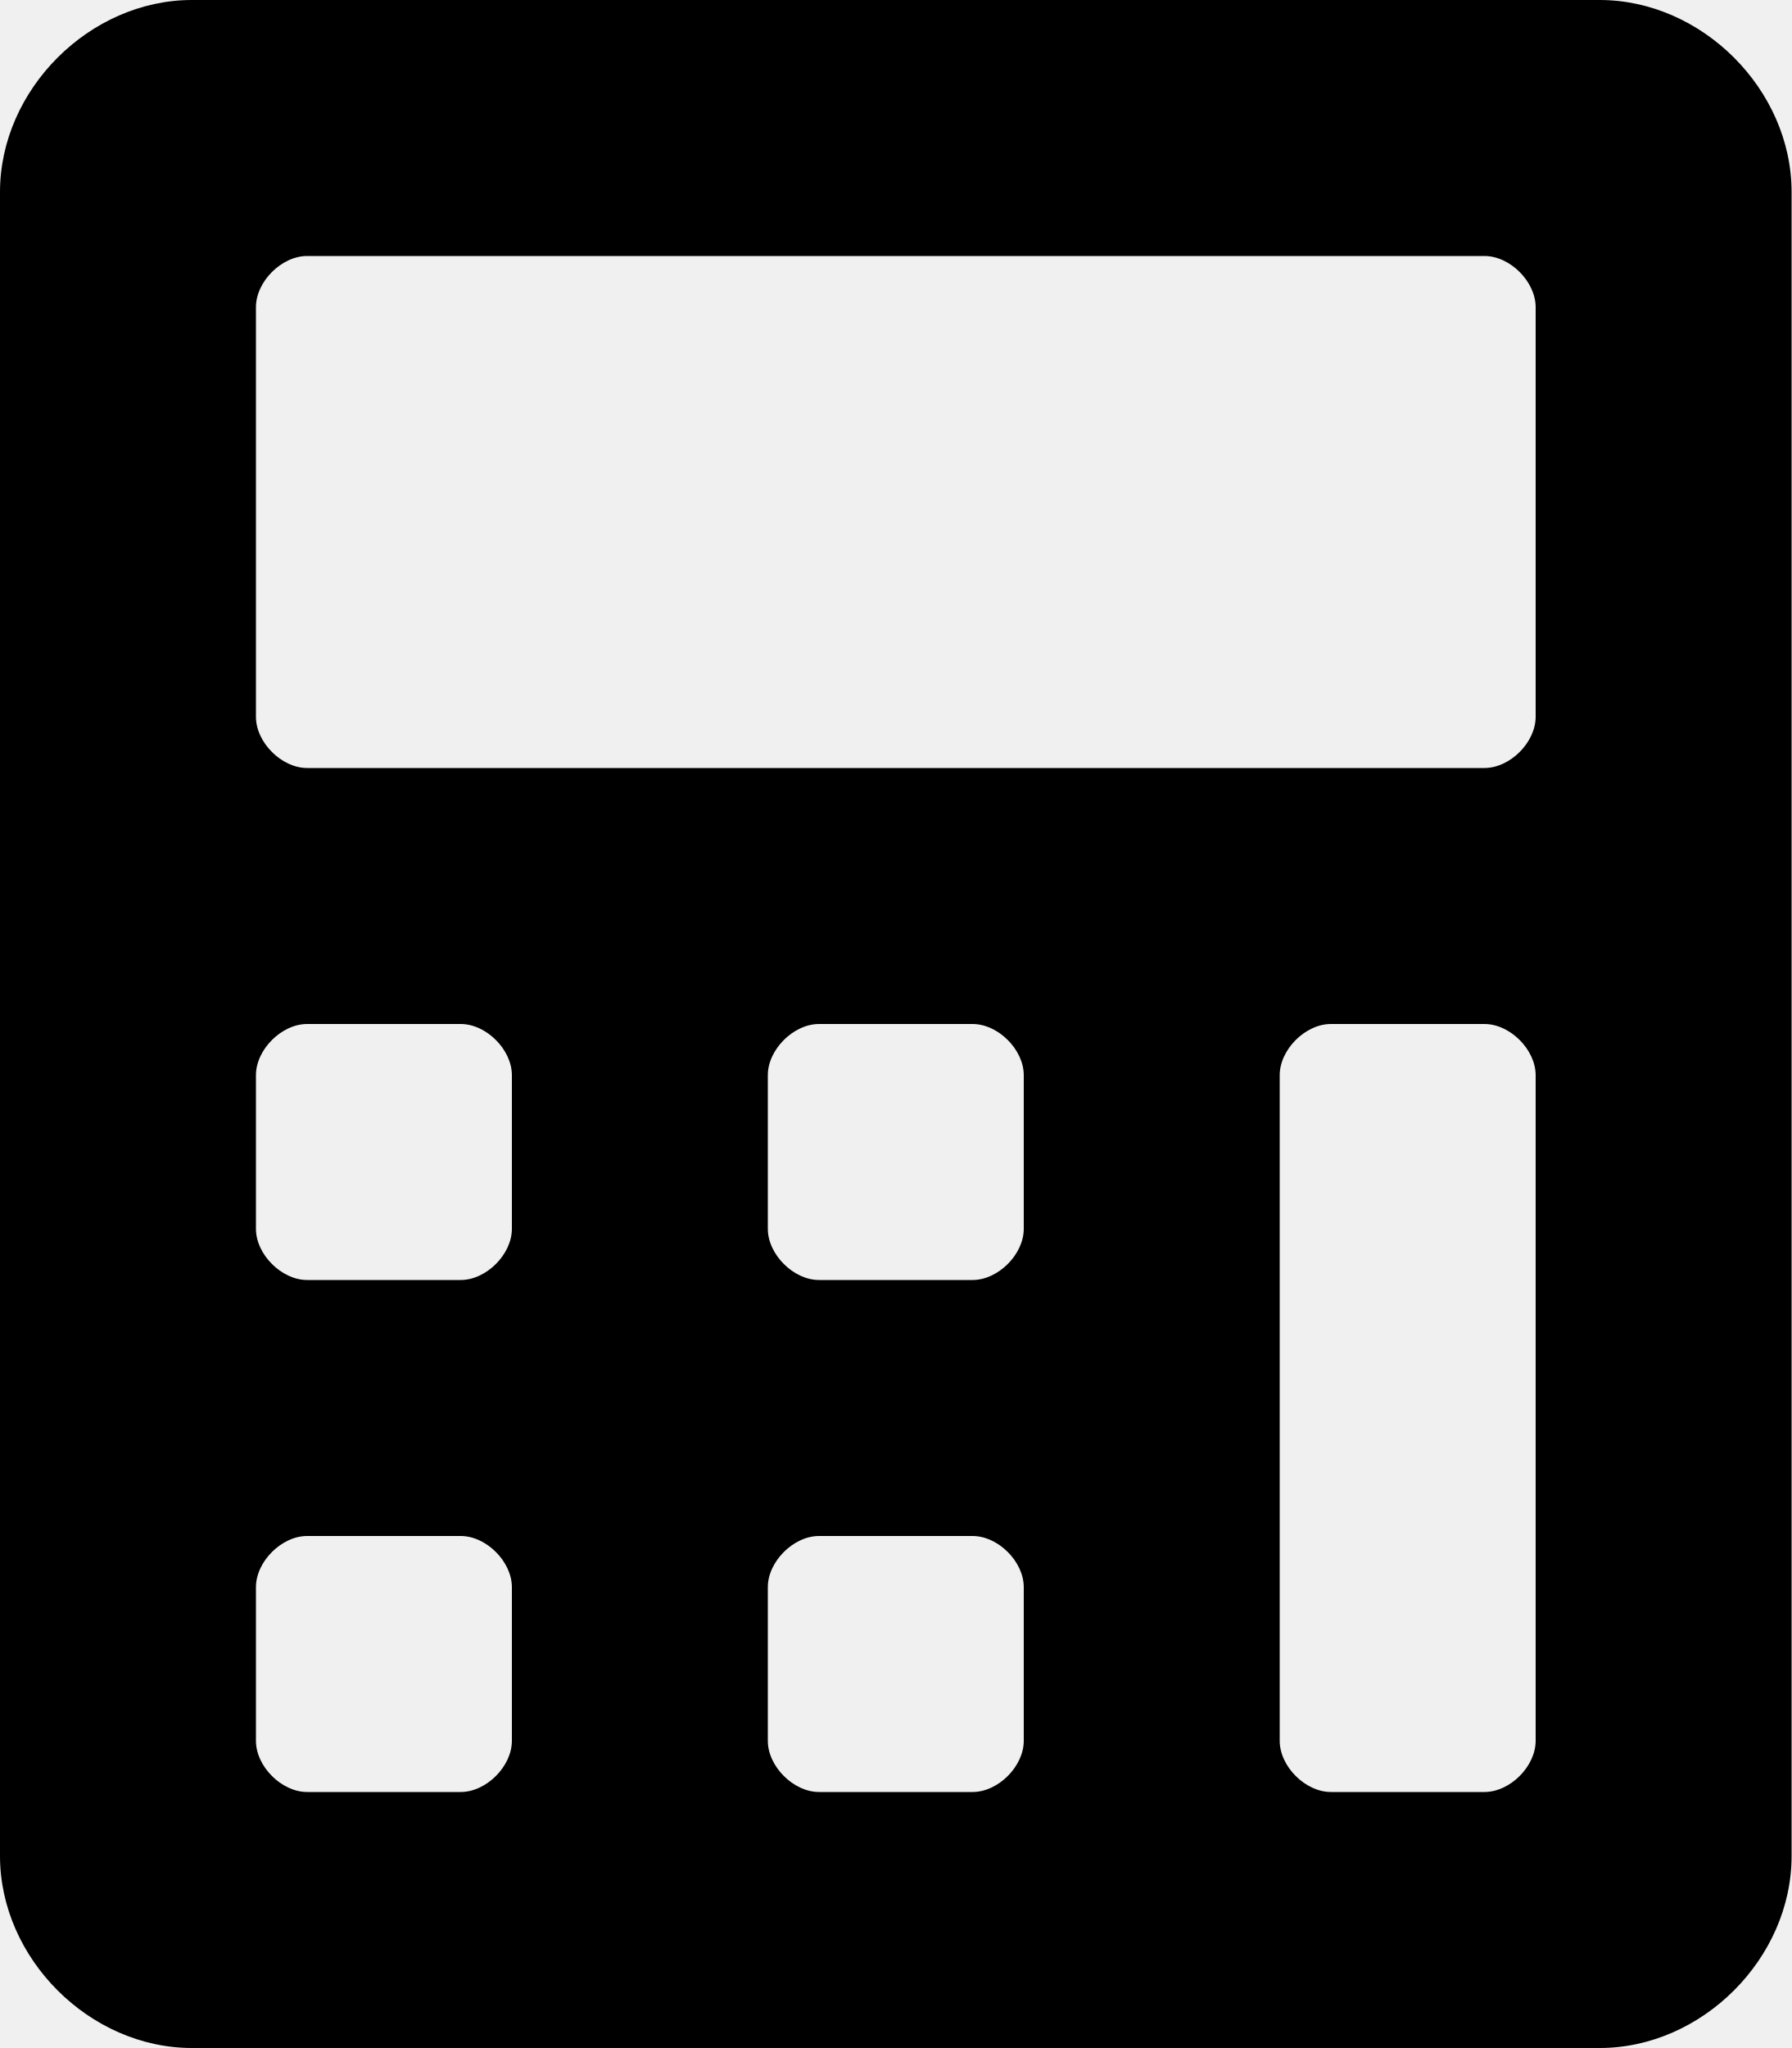
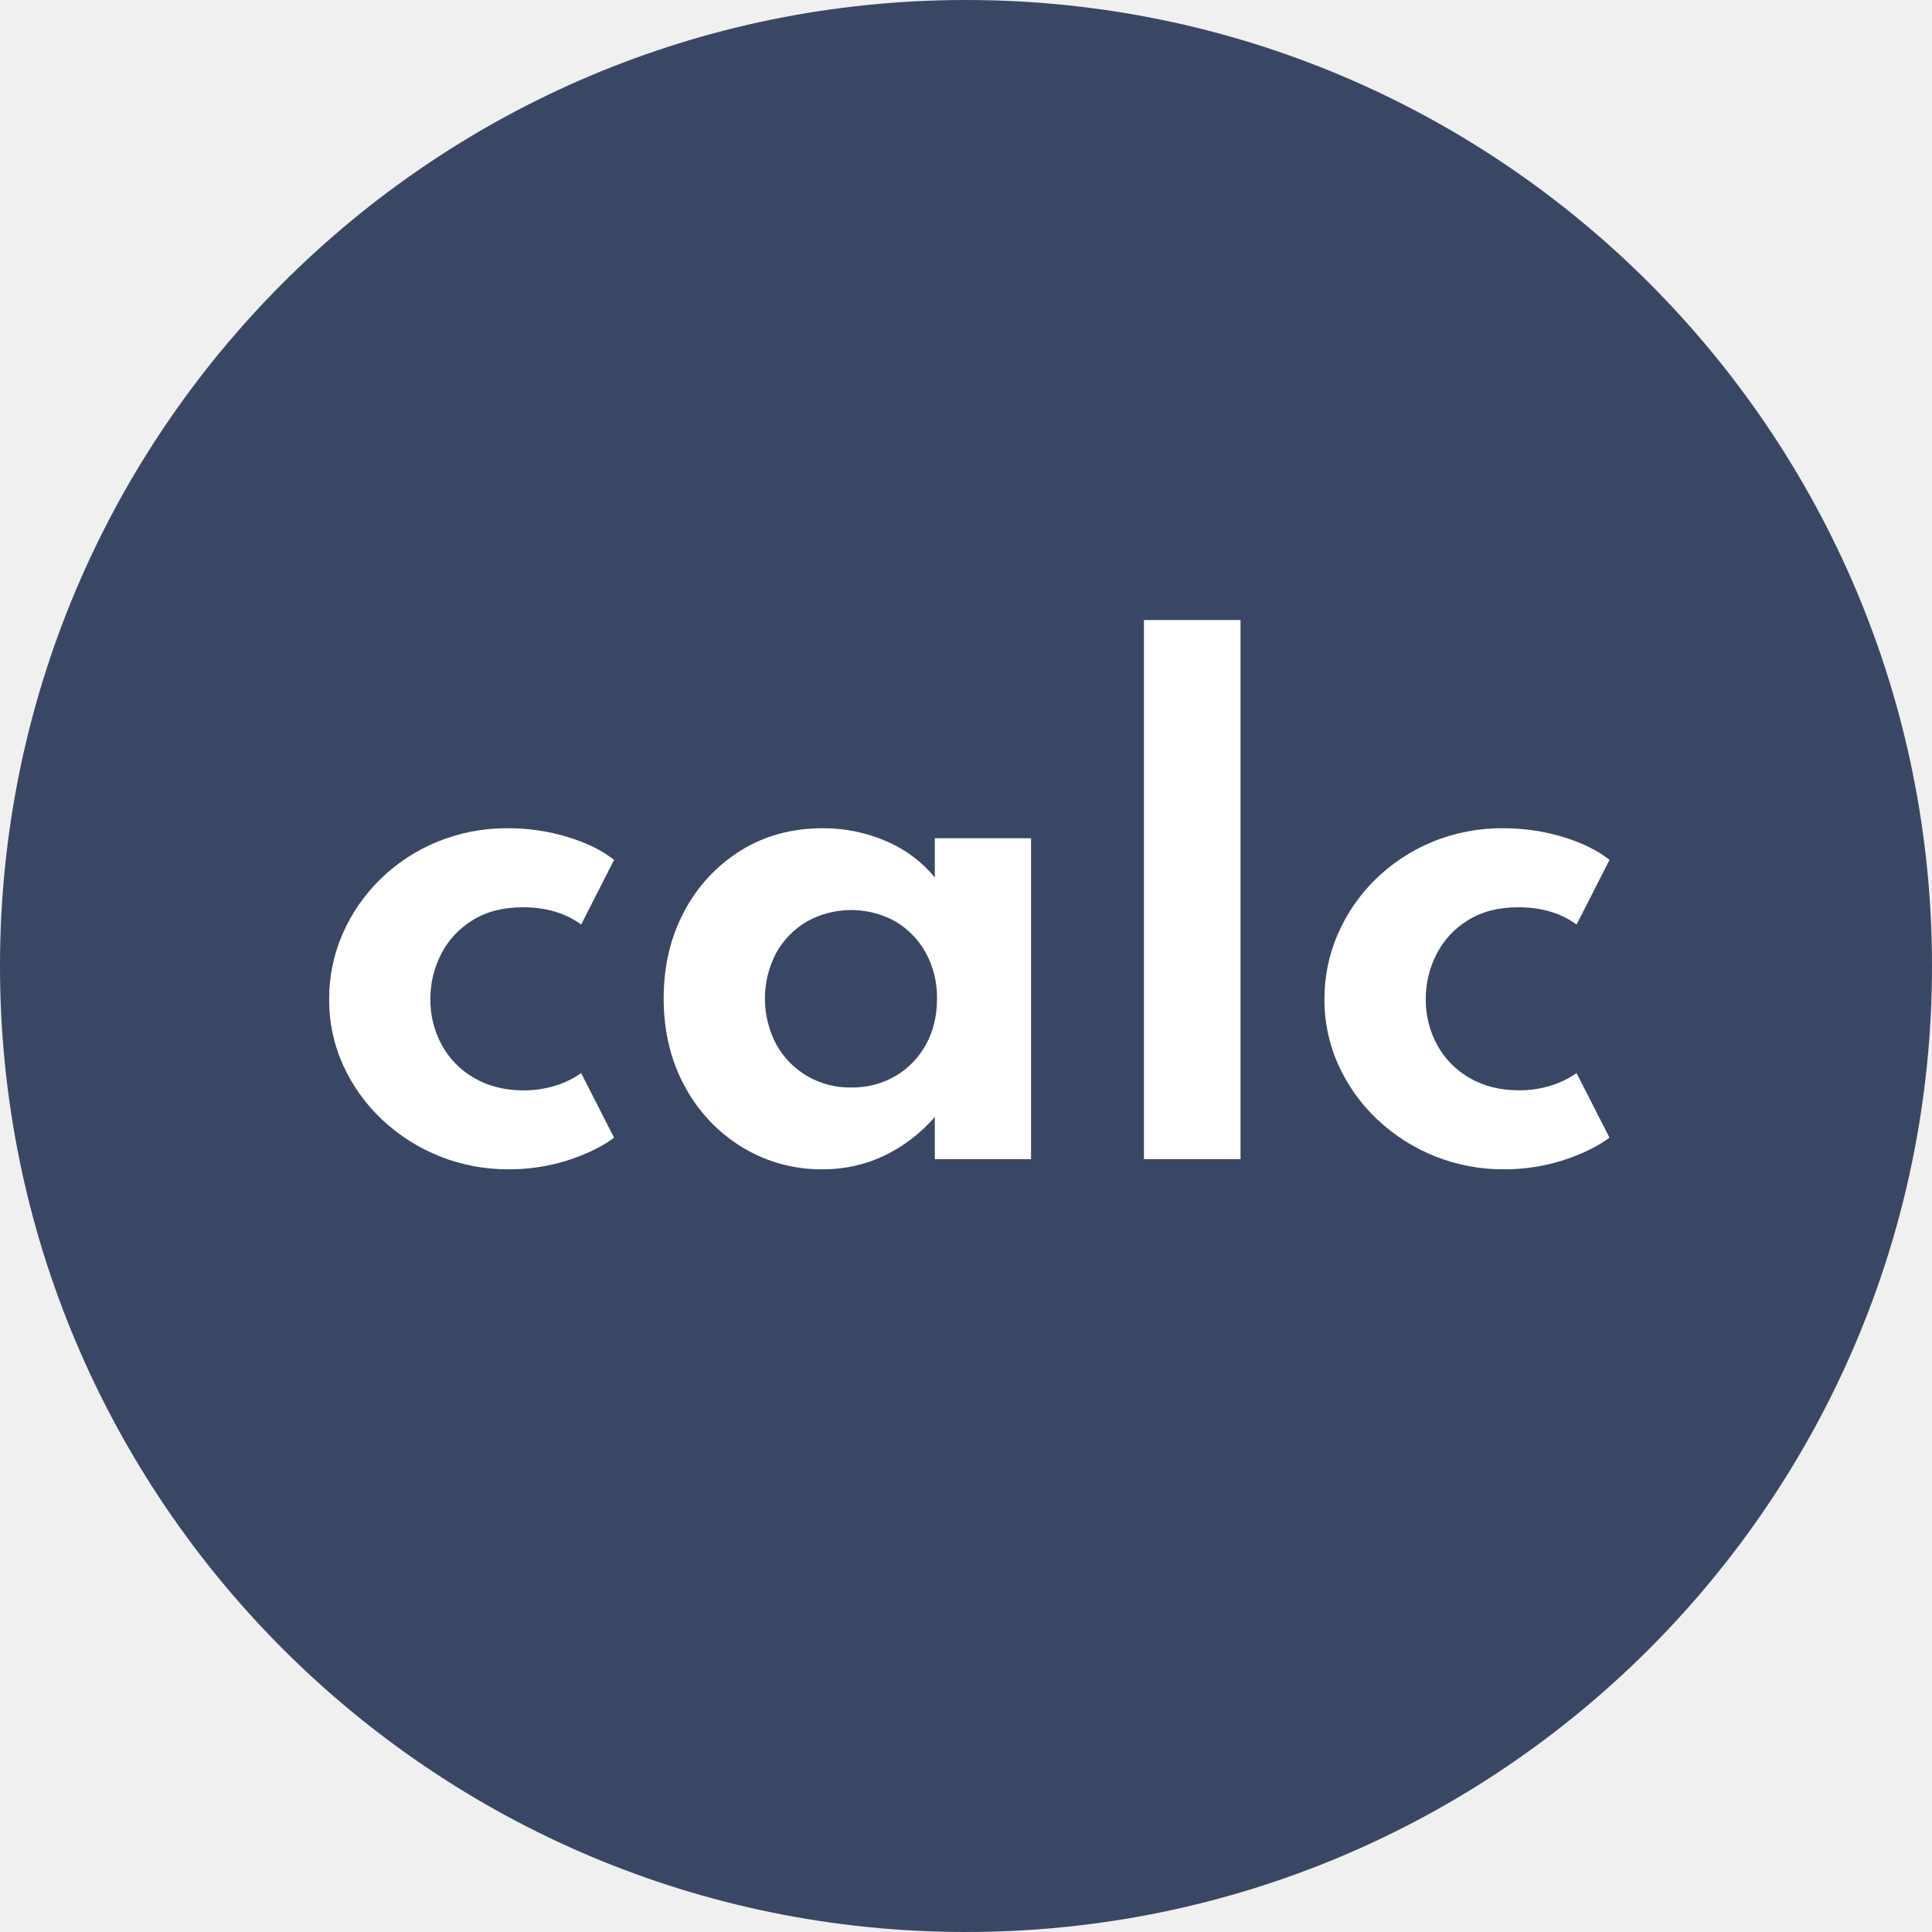
- <svg xmlns="http://www.w3.org/2000/svg" aria-hidden="true" focusable="false" data-prefix="fas" data-icon="calculator" class="svg-inline--fa fa-calculator fa-w-14" role="img" viewBox="0 0 448 512">
-   <path fill="currentColor" d="M400 0H48C22.4 0 0 22.4 0 48v416c0 25.6 22.4 48 48 48h352c25.6 0 48-22.4 48-48V48c0-25.6-22.4-48-48-48zM128 435.2c0 6.4-6.4 12.8-12.8 12.8H76.8c-6.4 0-12.8-6.4-12.8-12.8v-38.4c0-6.4 6.4-12.8 12.8-12.8h38.4c6.4 0 12.8 6.4 12.8 12.8v38.4zm0-128c0 6.4-6.4 12.8-12.8 12.8H76.8c-6.4 0-12.8-6.4-12.8-12.8v-38.4c0-6.4 6.4-12.8 12.8-12.8h38.4c6.4 0 12.8 6.4 12.8 12.8v38.4zm128 128c0 6.4-6.4 12.8-12.8 12.8h-38.4c-6.4 0-12.8-6.4-12.8-12.8v-38.4c0-6.4 6.4-12.8 12.8-12.8h38.4c6.4 0 12.8 6.4 12.8 12.8v38.4zm0-128c0 6.4-6.4 12.8-12.8 12.8h-38.4c-6.4 0-12.8-6.4-12.8-12.8v-38.4c0-6.4 6.4-12.8 12.8-12.8h38.4c6.4 0 12.8 6.4 12.8 12.8v38.4zm128 128c0 6.4-6.4 12.8-12.8 12.8h-38.4c-6.4 0-12.8-6.4-12.8-12.8V268.8c0-6.4 6.4-12.8 12.8-12.8h38.4c6.4 0 12.8 6.4 12.8 12.8v166.4zm0-256c0 6.4-6.4 12.8-12.8 12.8H76.8c-6.4 0-12.8-6.4-12.8-12.8V76.8C64 70.4 70.4 64 76.8 64h294.4c6.4 0 12.8 6.4 12.8 12.8v102.4z" />
+ <svg xmlns="http://www.w3.org/2000/svg" viewBox="0 0 1080 1080">
+   <defs>
+     <style>.cls-1{fill:#3a4764;}.cls-2{fill:#fff;}</style>
+   </defs>
+   <g id="Layer_2" data-name="Layer 2">
+     <g id="Layer_1-2" data-name="Layer 1">
+       <rect class="cls-1" width="1080" height="1080" rx="540" />
+       <path class="cls-2" d="M284.21,653.65a102.33,102.33,0,0,1-70.63-27.78,96.28,96.28,0,0,1-21.73-30.32A88.05,88.05,0,0,1,184,558.49a90.13,90.13,0,0,1,7.45-36.28,96.75,96.75,0,0,1,21-30.58,99.55,99.55,0,0,1,31.81-21A101.64,101.64,0,0,1,283.86,463a114.11,114.11,0,0,1,33.56,4.91q16,4.9,25.85,12.79l-18.4,36.11q-13.14-9.64-32.6-9.64-16.65,0-28.3,7.36a47.4,47.4,0,0,0-17.53,19.1,54.62,54.62,0,0,0-5.87,24.71,52.75,52.75,0,0,0,6.4,25.85,47.29,47.29,0,0,0,18.23,18.49q11.82,6.84,27.42,6.84a58.18,58.18,0,0,0,18.14-2.72,50.45,50.45,0,0,0,14.11-6.92l18.4,36.1q-10.15,7.54-25.85,12.62A107.05,107.05,0,0,1,284.21,653.65Z" />
+       <path class="cls-2" d="M459.82,653.65a84.64,84.64,0,0,1-44.95-12.35,88.91,88.91,0,0,1-32.07-34Q371,585.66,371,558.14q0-27.17,11.48-48.64a88.47,88.47,0,0,1,31.54-34Q434.06,463,459.82,463a87.86,87.86,0,0,1,35.67,7.27,70.84,70.84,0,0,1,27.08,20.25V468.58h53.8V648h-53.8V624.38A87.33,87.33,0,0,1,494.35,646,79,79,0,0,1,459.82,653.65Zm15.95-45.74a47.59,47.59,0,0,0,24.8-6.4,46.15,46.15,0,0,0,17-17.52q6.23-11.13,6.22-25.68a51.85,51.85,0,0,0-6.22-25.59,46.11,46.11,0,0,0-17-17.61,51.08,51.08,0,0,0-49.51,0,46.57,46.57,0,0,0-17.18,17.61,54.76,54.76,0,0,0,0,51,46.72,46.72,0,0,0,41.89,24.19Z" />
+       <path class="cls-2" d="M639.46,648V346.6h54V648Z" />
+       <path class="cls-2" d="M840.66,653.65A102.29,102.29,0,0,1,770,625.87a96.12,96.12,0,0,1-21.73-30.32,88.05,88.05,0,0,1-7.89-37.06,90.13,90.13,0,0,1,7.45-36.28,96.43,96.43,0,0,1,21-30.58,99.33,99.33,0,0,1,31.81-21A101.64,101.64,0,0,1,840.31,463a114.11,114.11,0,0,1,33.56,4.91q16,4.9,25.85,12.79l-18.4,36.11q-13.16-9.64-32.6-9.64-16.65,0-28.3,7.36a47.26,47.26,0,0,0-17.53,19.1A54.49,54.49,0,0,0,797,558.31a52.75,52.75,0,0,0,6.4,25.85,47.26,47.26,0,0,0,18.22,18.49q11.83,6.84,27.43,6.84a58.22,58.22,0,0,0,18.14-2.72,50.59,50.59,0,0,0,14.11-6.92l18.4,36.1q-10.17,7.54-25.85,12.62A107.05,107.05,0,0,1,840.66,653.65Z" />
+     </g>
+   </g>
</svg>
